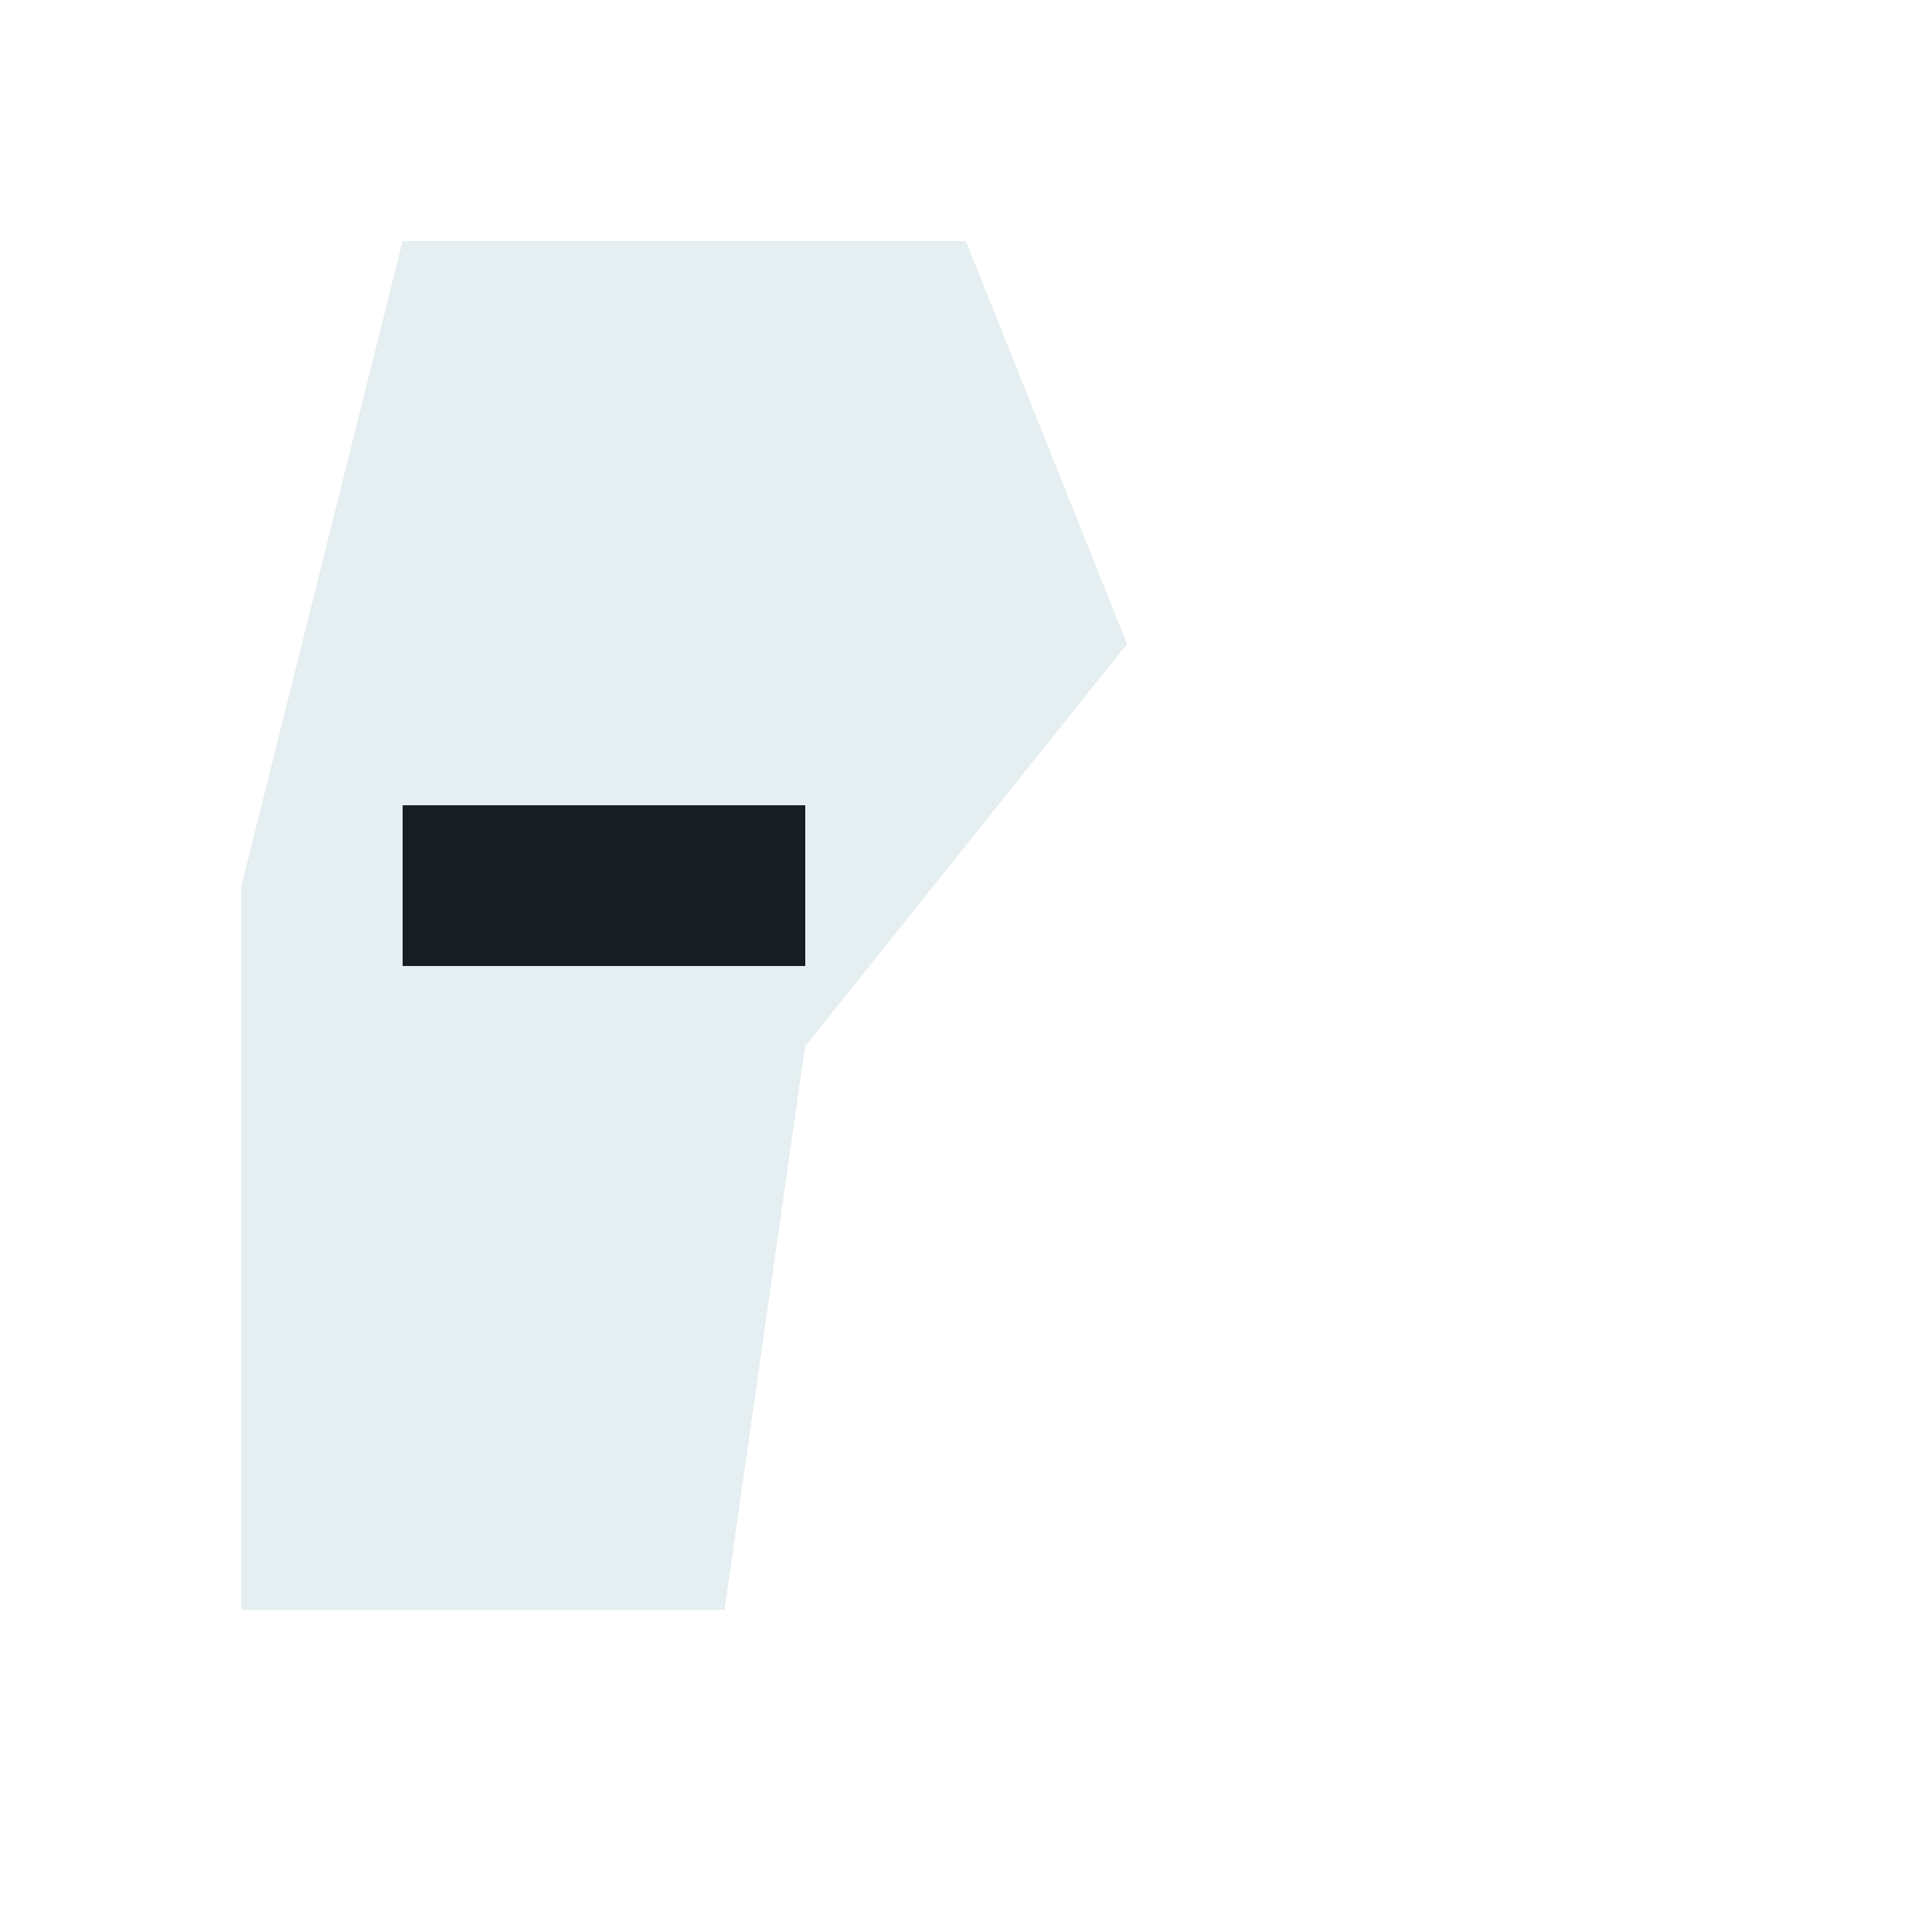
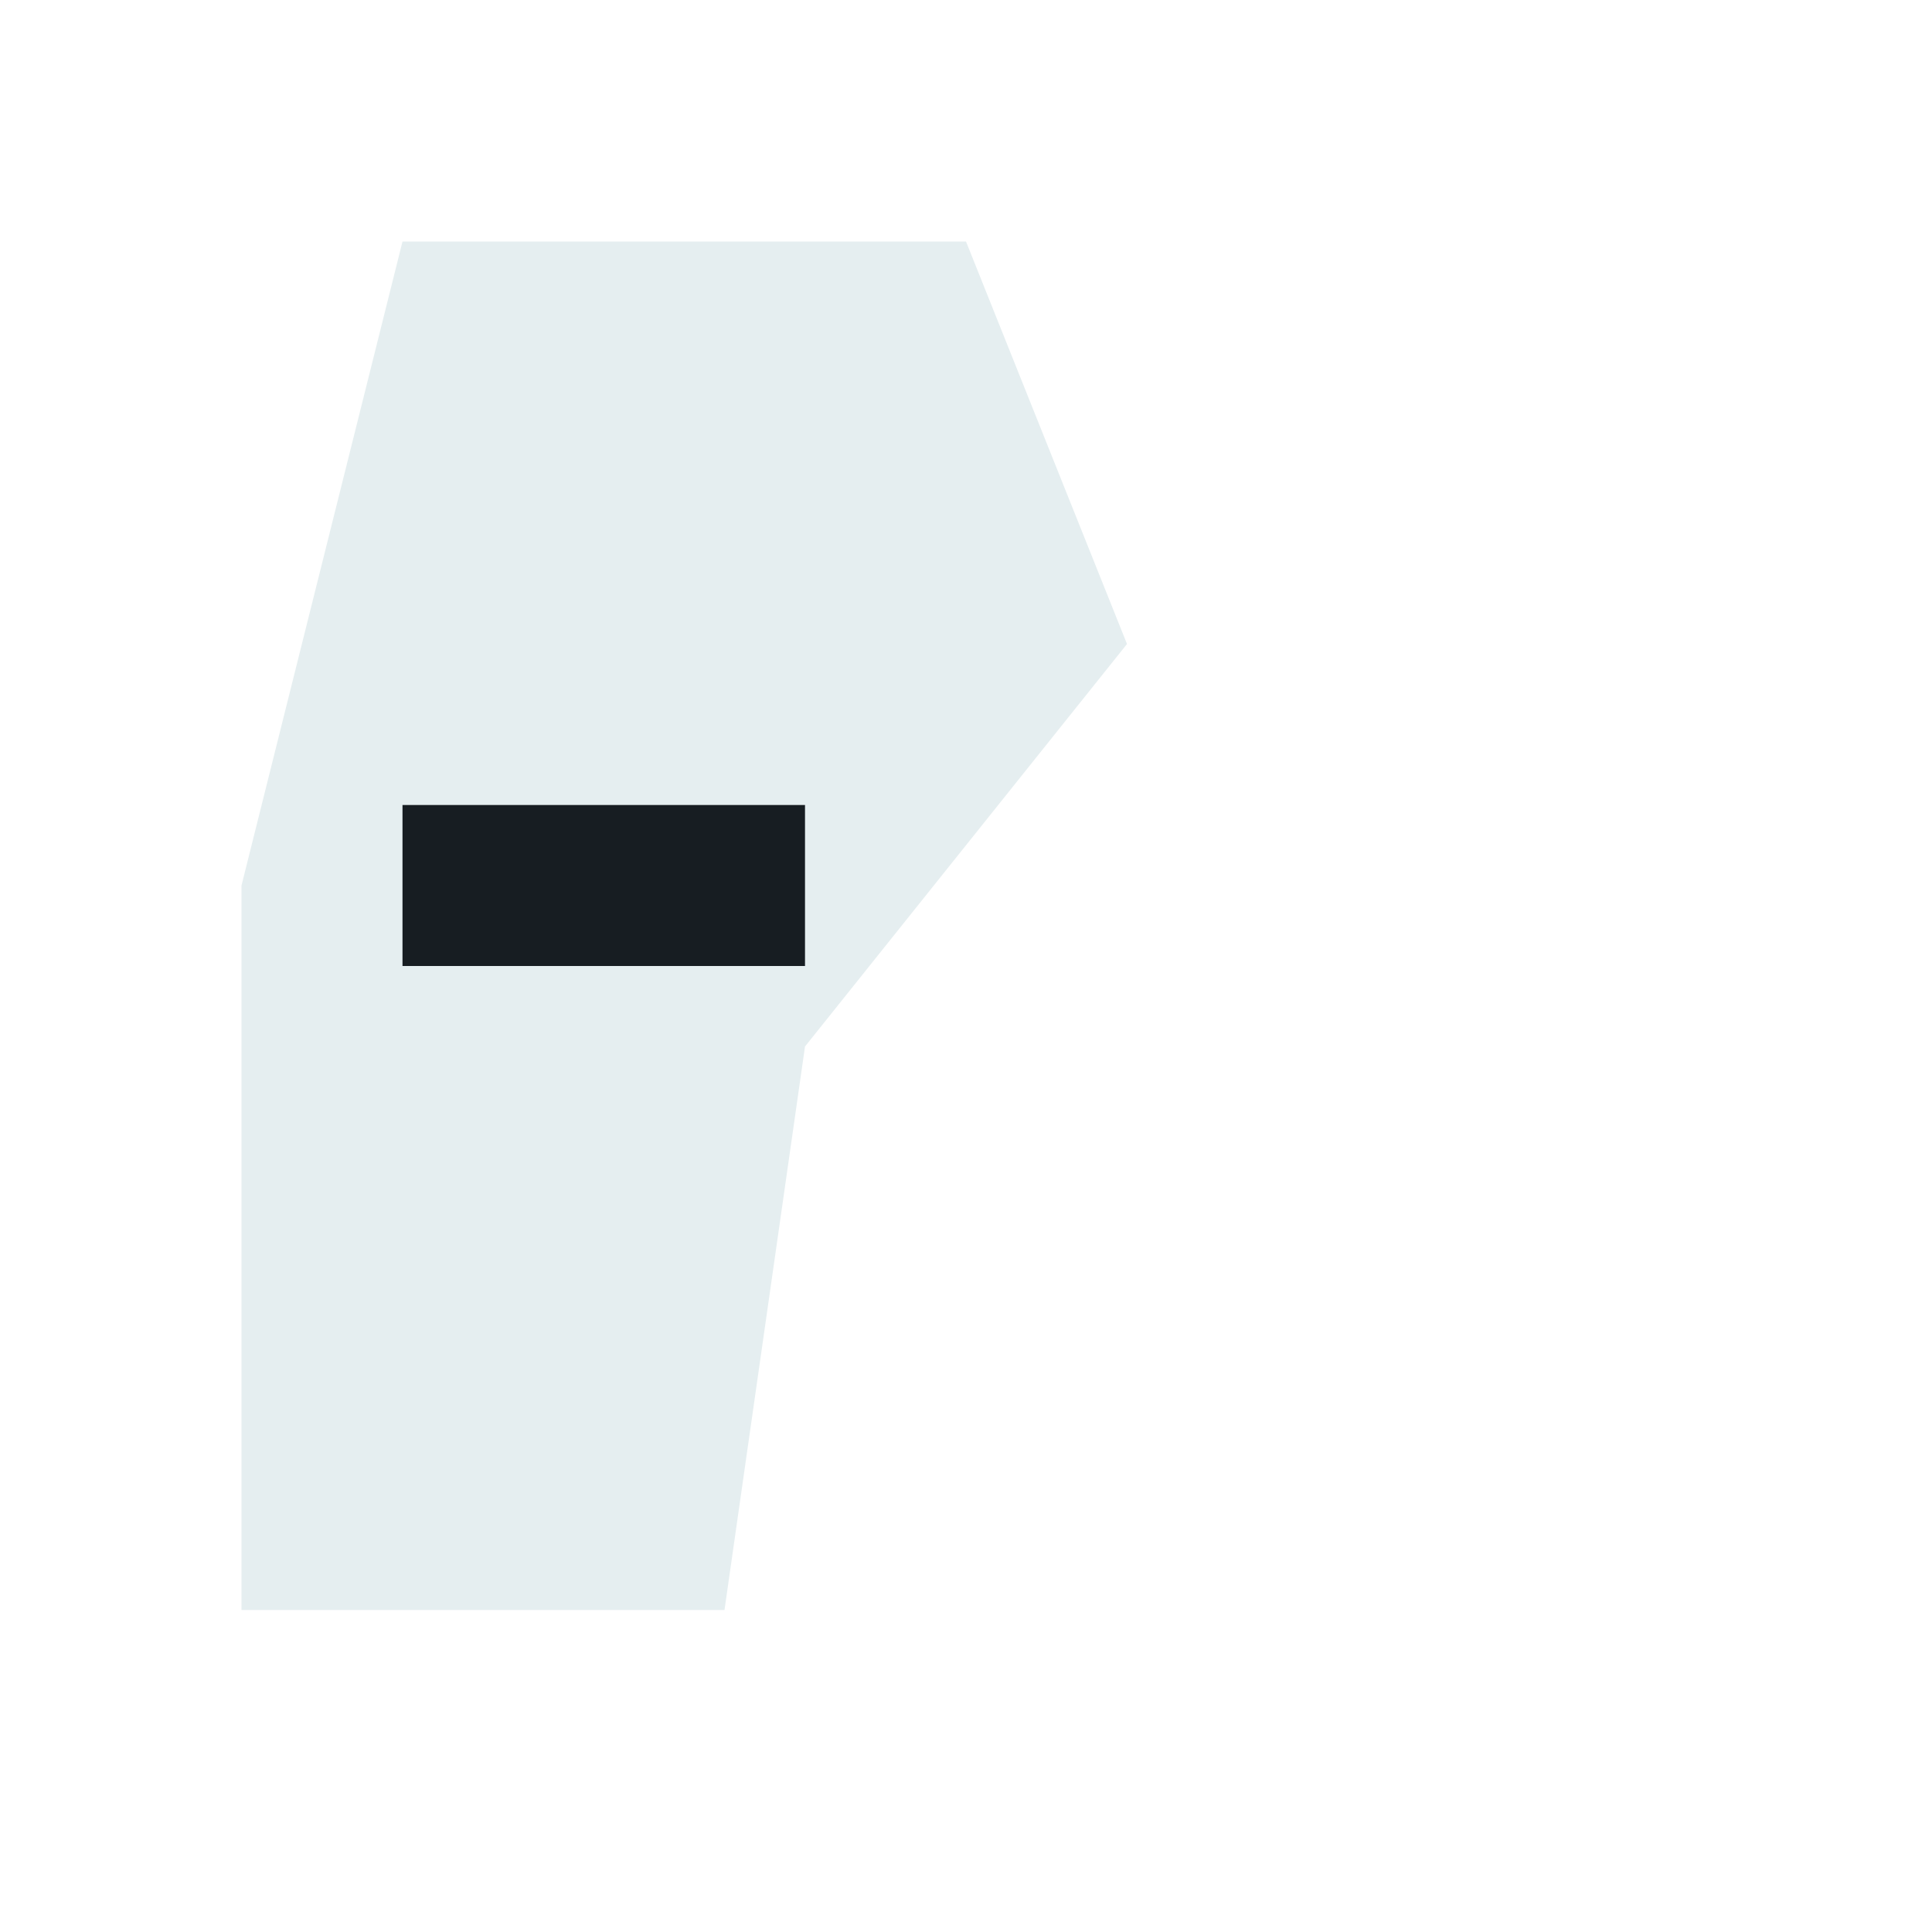
- <svg xmlns="http://www.w3.org/2000/svg" width="24" height="24" viewBox="0 0 24 24" shape-rendering="crispEdges">
+ <svg xmlns="http://www.w3.org/2000/svg" width="24" height="24" viewBox="0 0 24 24" shape-rendering="geometricPrecision">
  <polygon points="5,3 12,3 14,8 10,13 9,20 3,20 3,11" fill="#E5EEF0" />
  <rect x="5" y="10" width="5" height="2" fill="#171D22" />
</svg>
